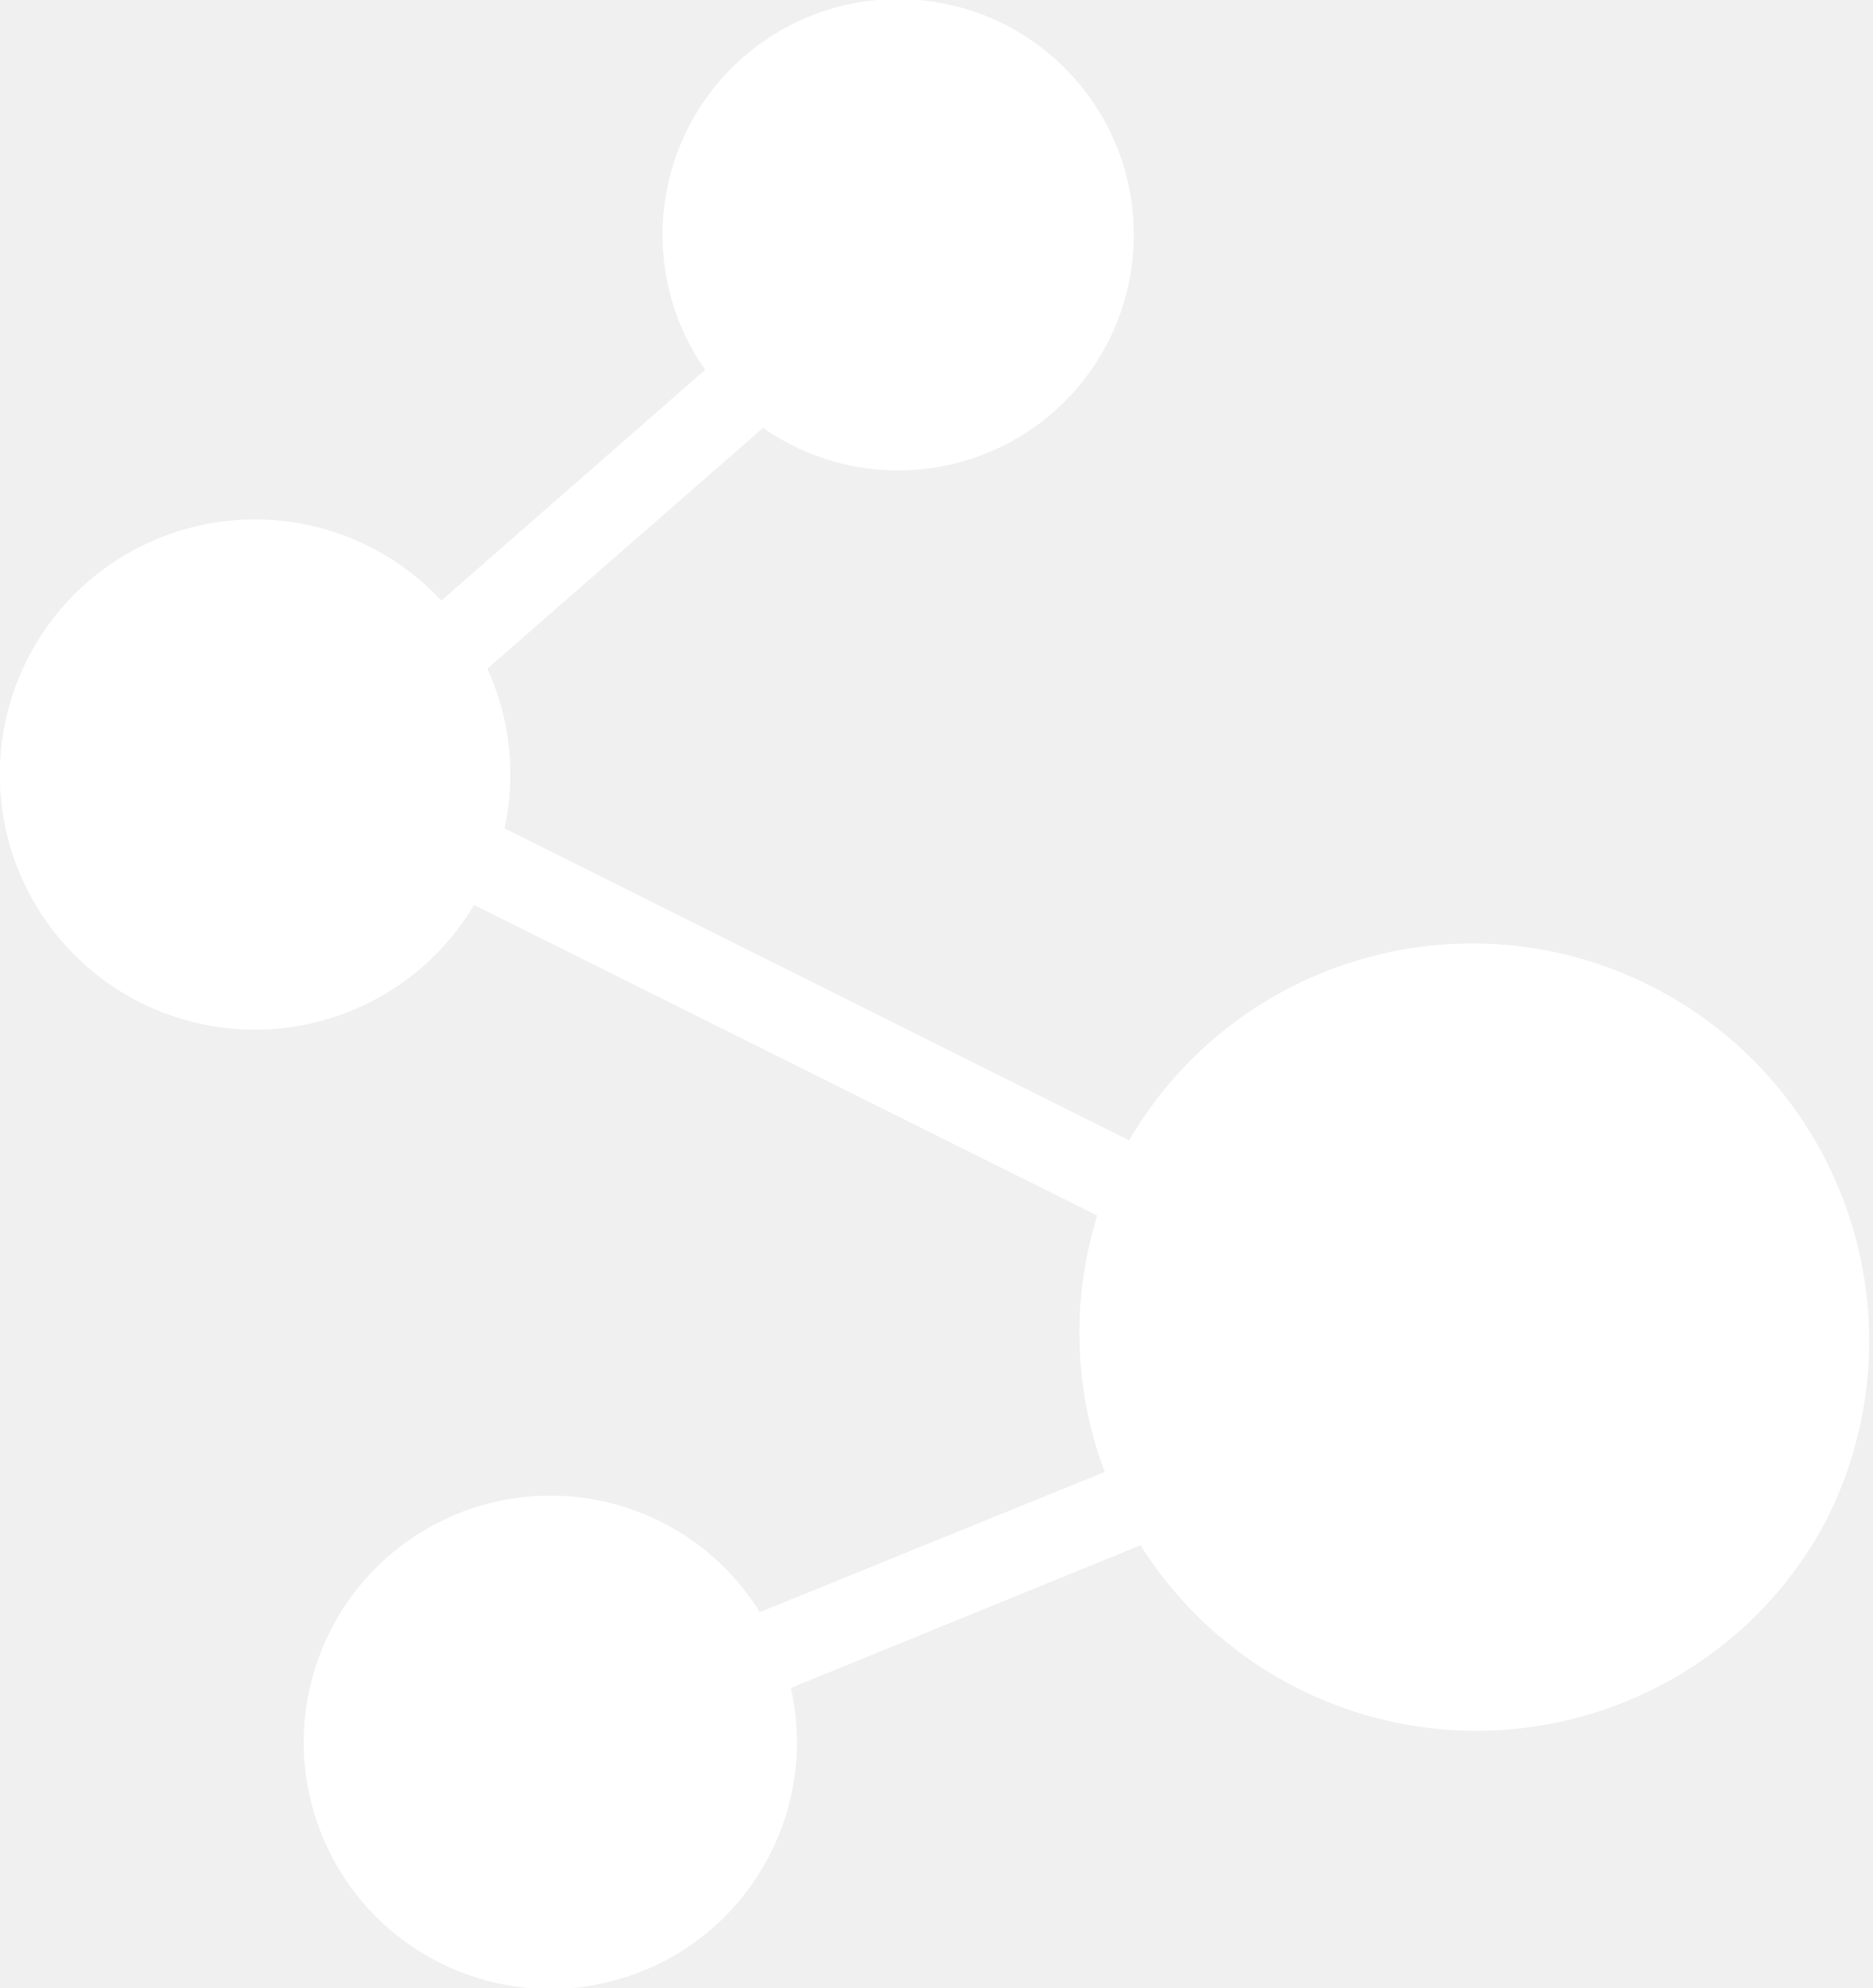
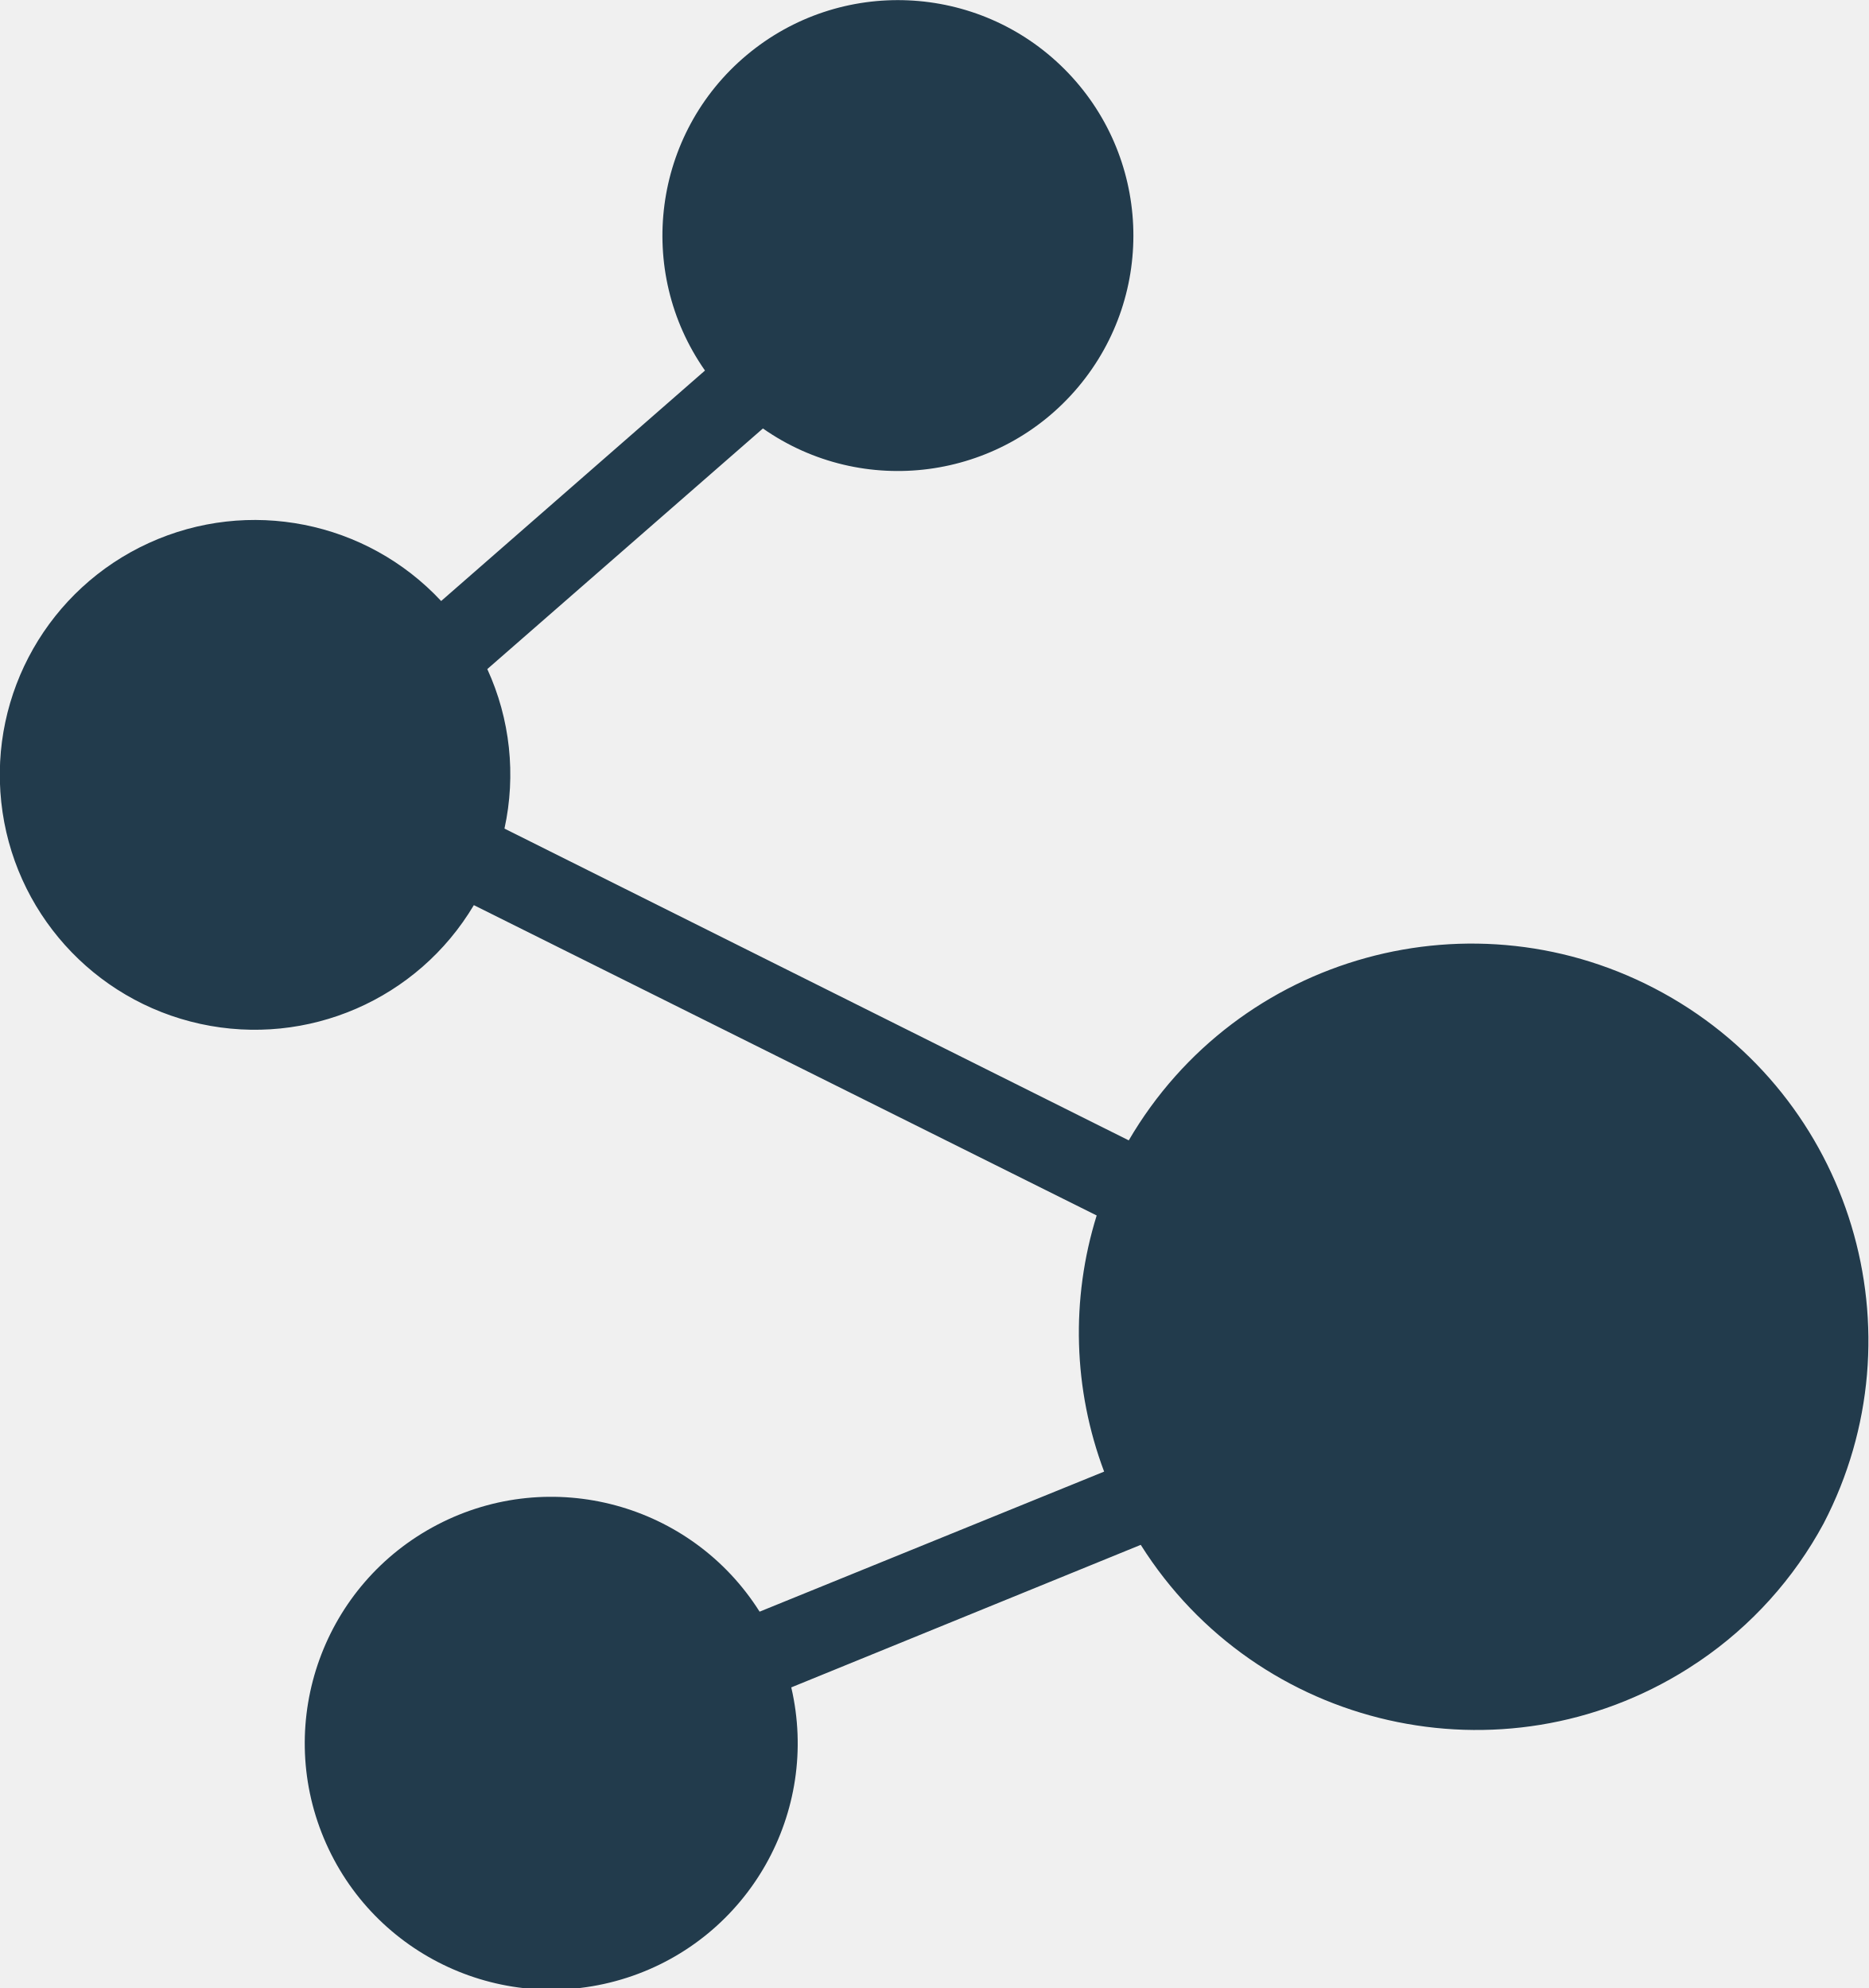
- <svg xmlns="http://www.w3.org/2000/svg" id="Layer_1" data-name="Layer 1" width="90.47" height="96" viewBox="0 0 90.47 96">
-   <path d="M88.12,73.59A19.18,19.18,0,0,0,54.54,55.07L24.37,40a12.23,12.23,0,0,0-.83-7.71L36.86,20.66a11.38,11.38,0,1,0-2.8-2.8L21.32,29A12.32,12.32,0,1,0,22.9,43.7L53,58.7a19.07,19.07,0,0,0,.36,12.38L36.7,77.85a11.91,11.91,0,1,0,1.5,3.66l16.89-6.89a19.16,19.16,0,0,0,27,5.64A18.88,18.88,0,0,0,88.12,73.59Z" fill="#fff" />
+ <svg xmlns="http://www.w3.org/2000/svg" id="Layer_1" data-name="Layer 1" width="90.3" height="96.09" viewBox="0 0 90.3 96.09">
+   <path d="M88.89,74.59A19.18,19.18,0,0,0,55.31,56.07L25.14,41a12.23,12.23,0,0,0-.83-7.71L37.63,21.66a11.38,11.38,0,1,0-2.8-2.8L22.08,30a12.32,12.32,0,1,0,1.58,14.7l30.1,15a19.07,19.07,0,0,0,.36,12.38L37.47,78.85A11.91,11.91,0,1,0,39,82.51l16.89-6.89a19.16,19.16,0,0,0,26.42,6l0.58-.38A18.88,18.88,0,0,0,88.89,74.59Z" transform="translate(-0.76 -0.95)" fill="#223b4c" />
</svg>
